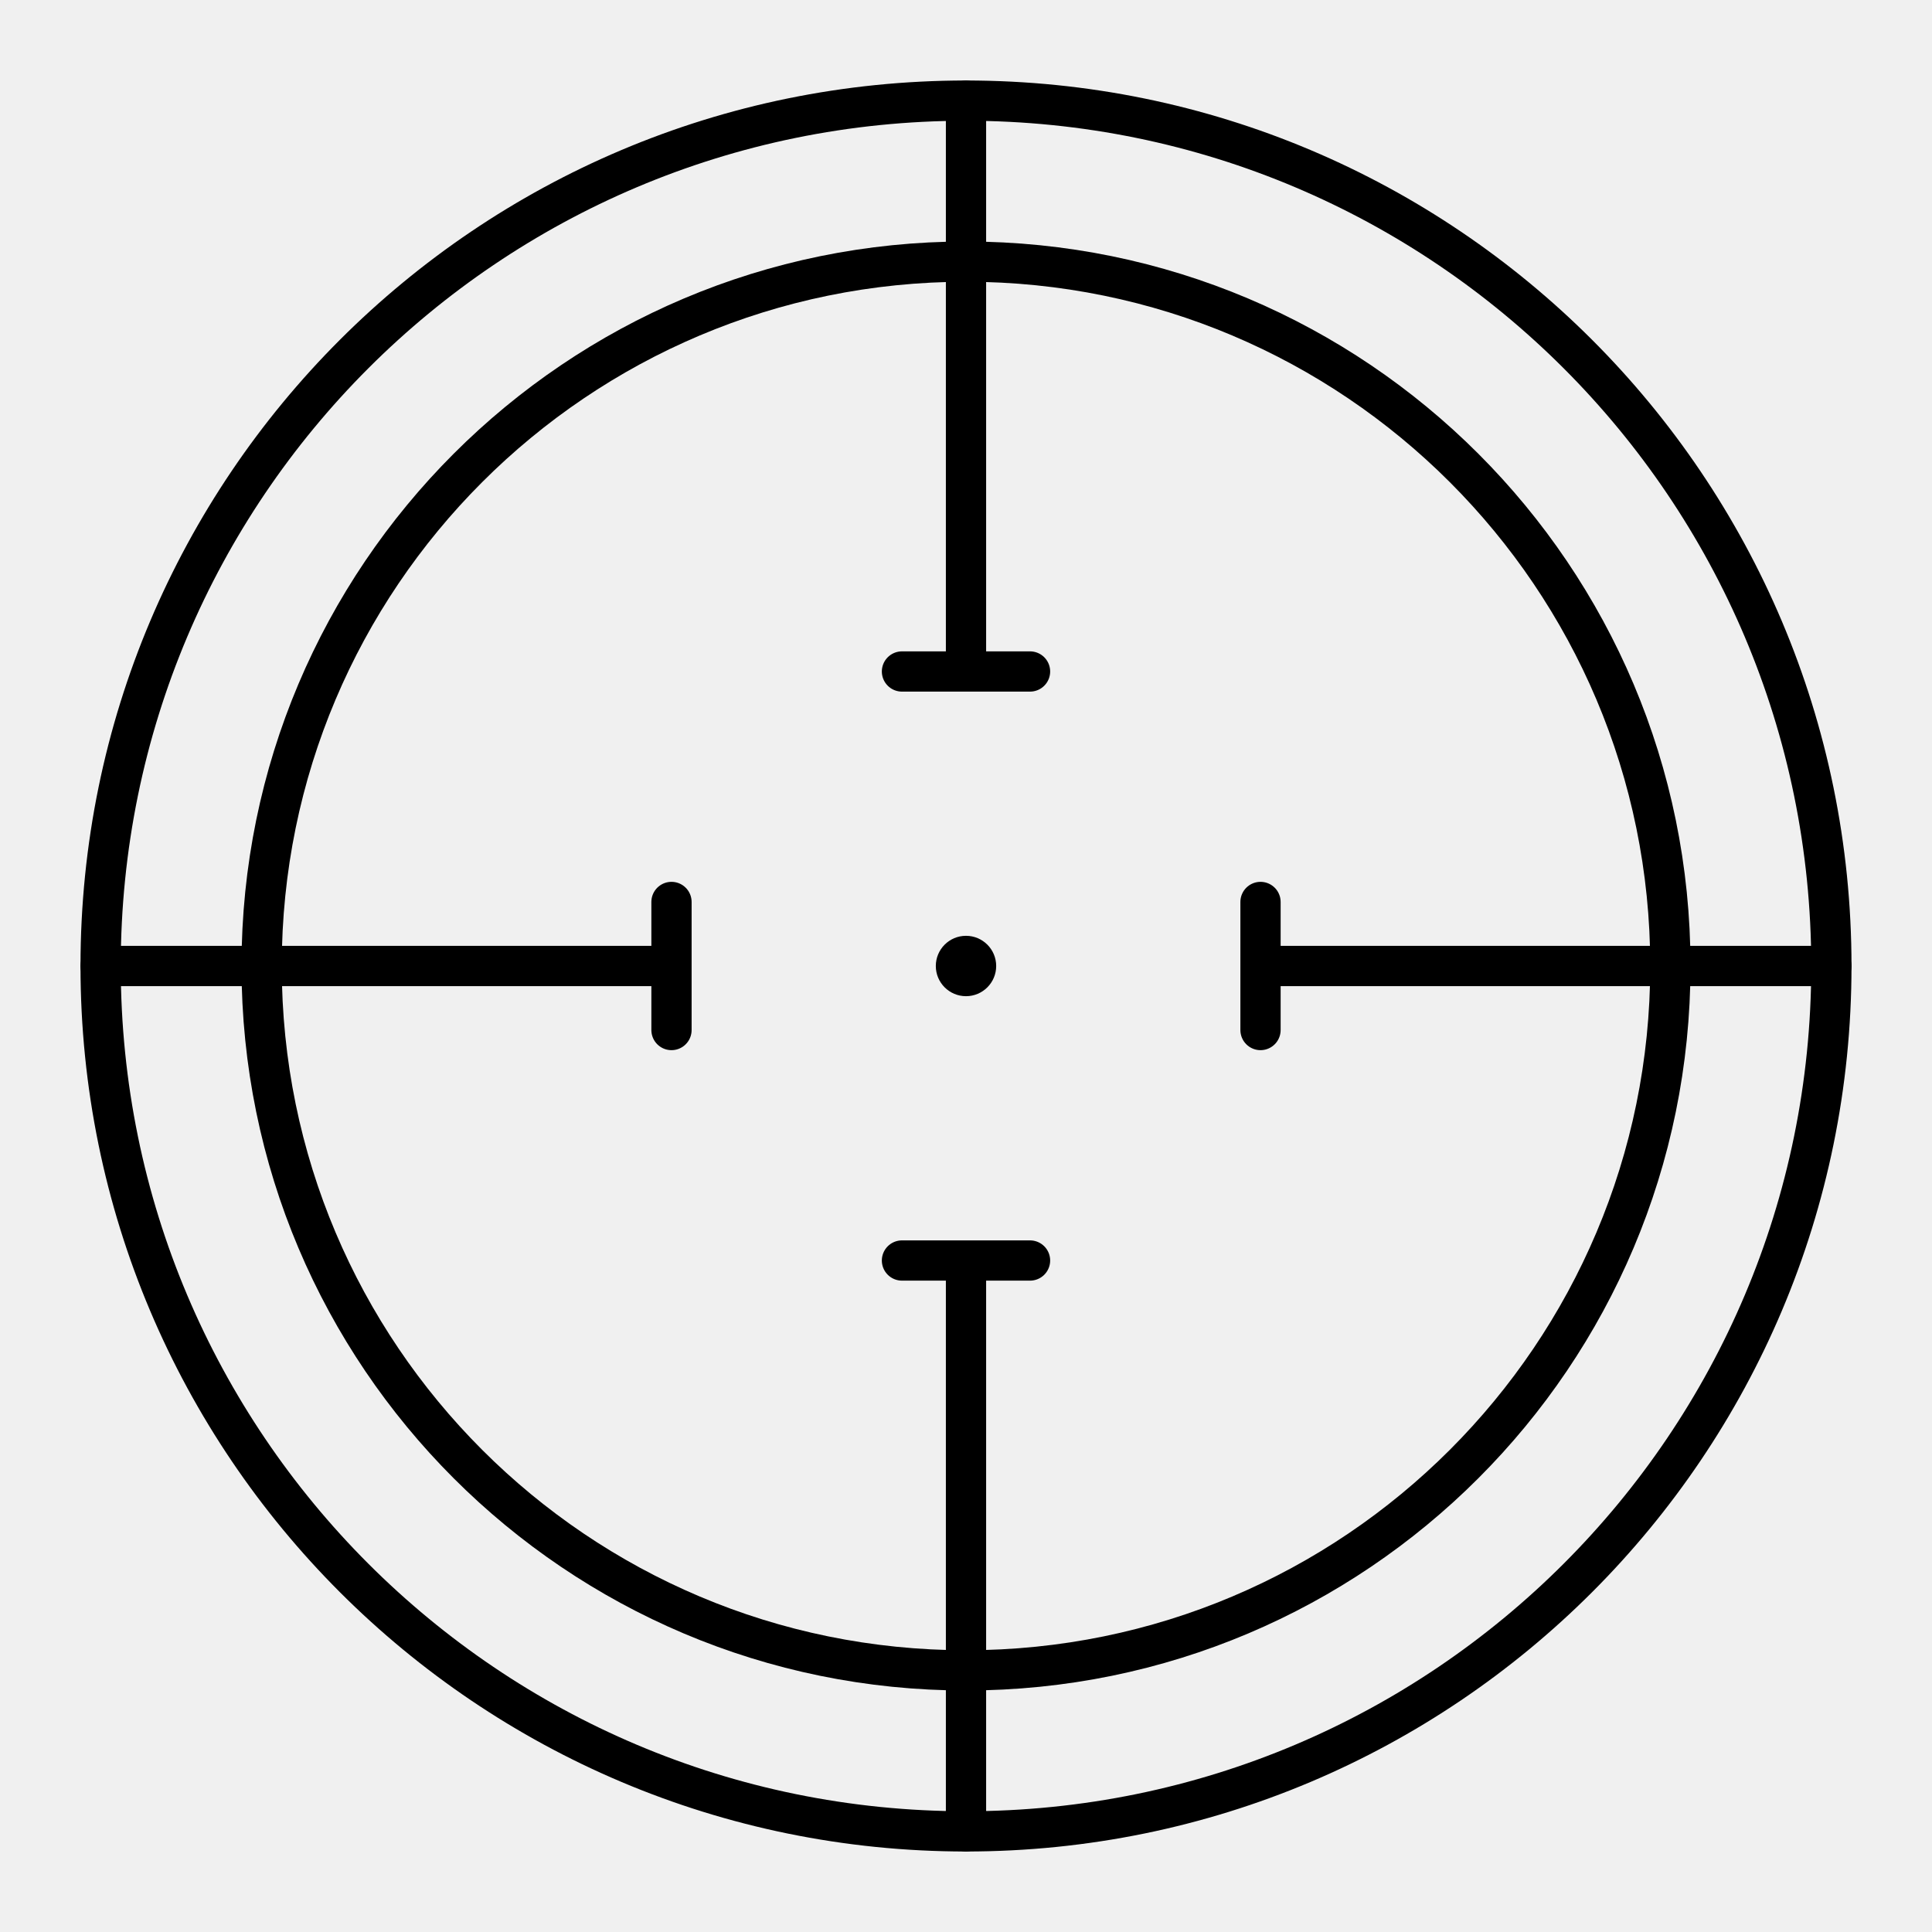
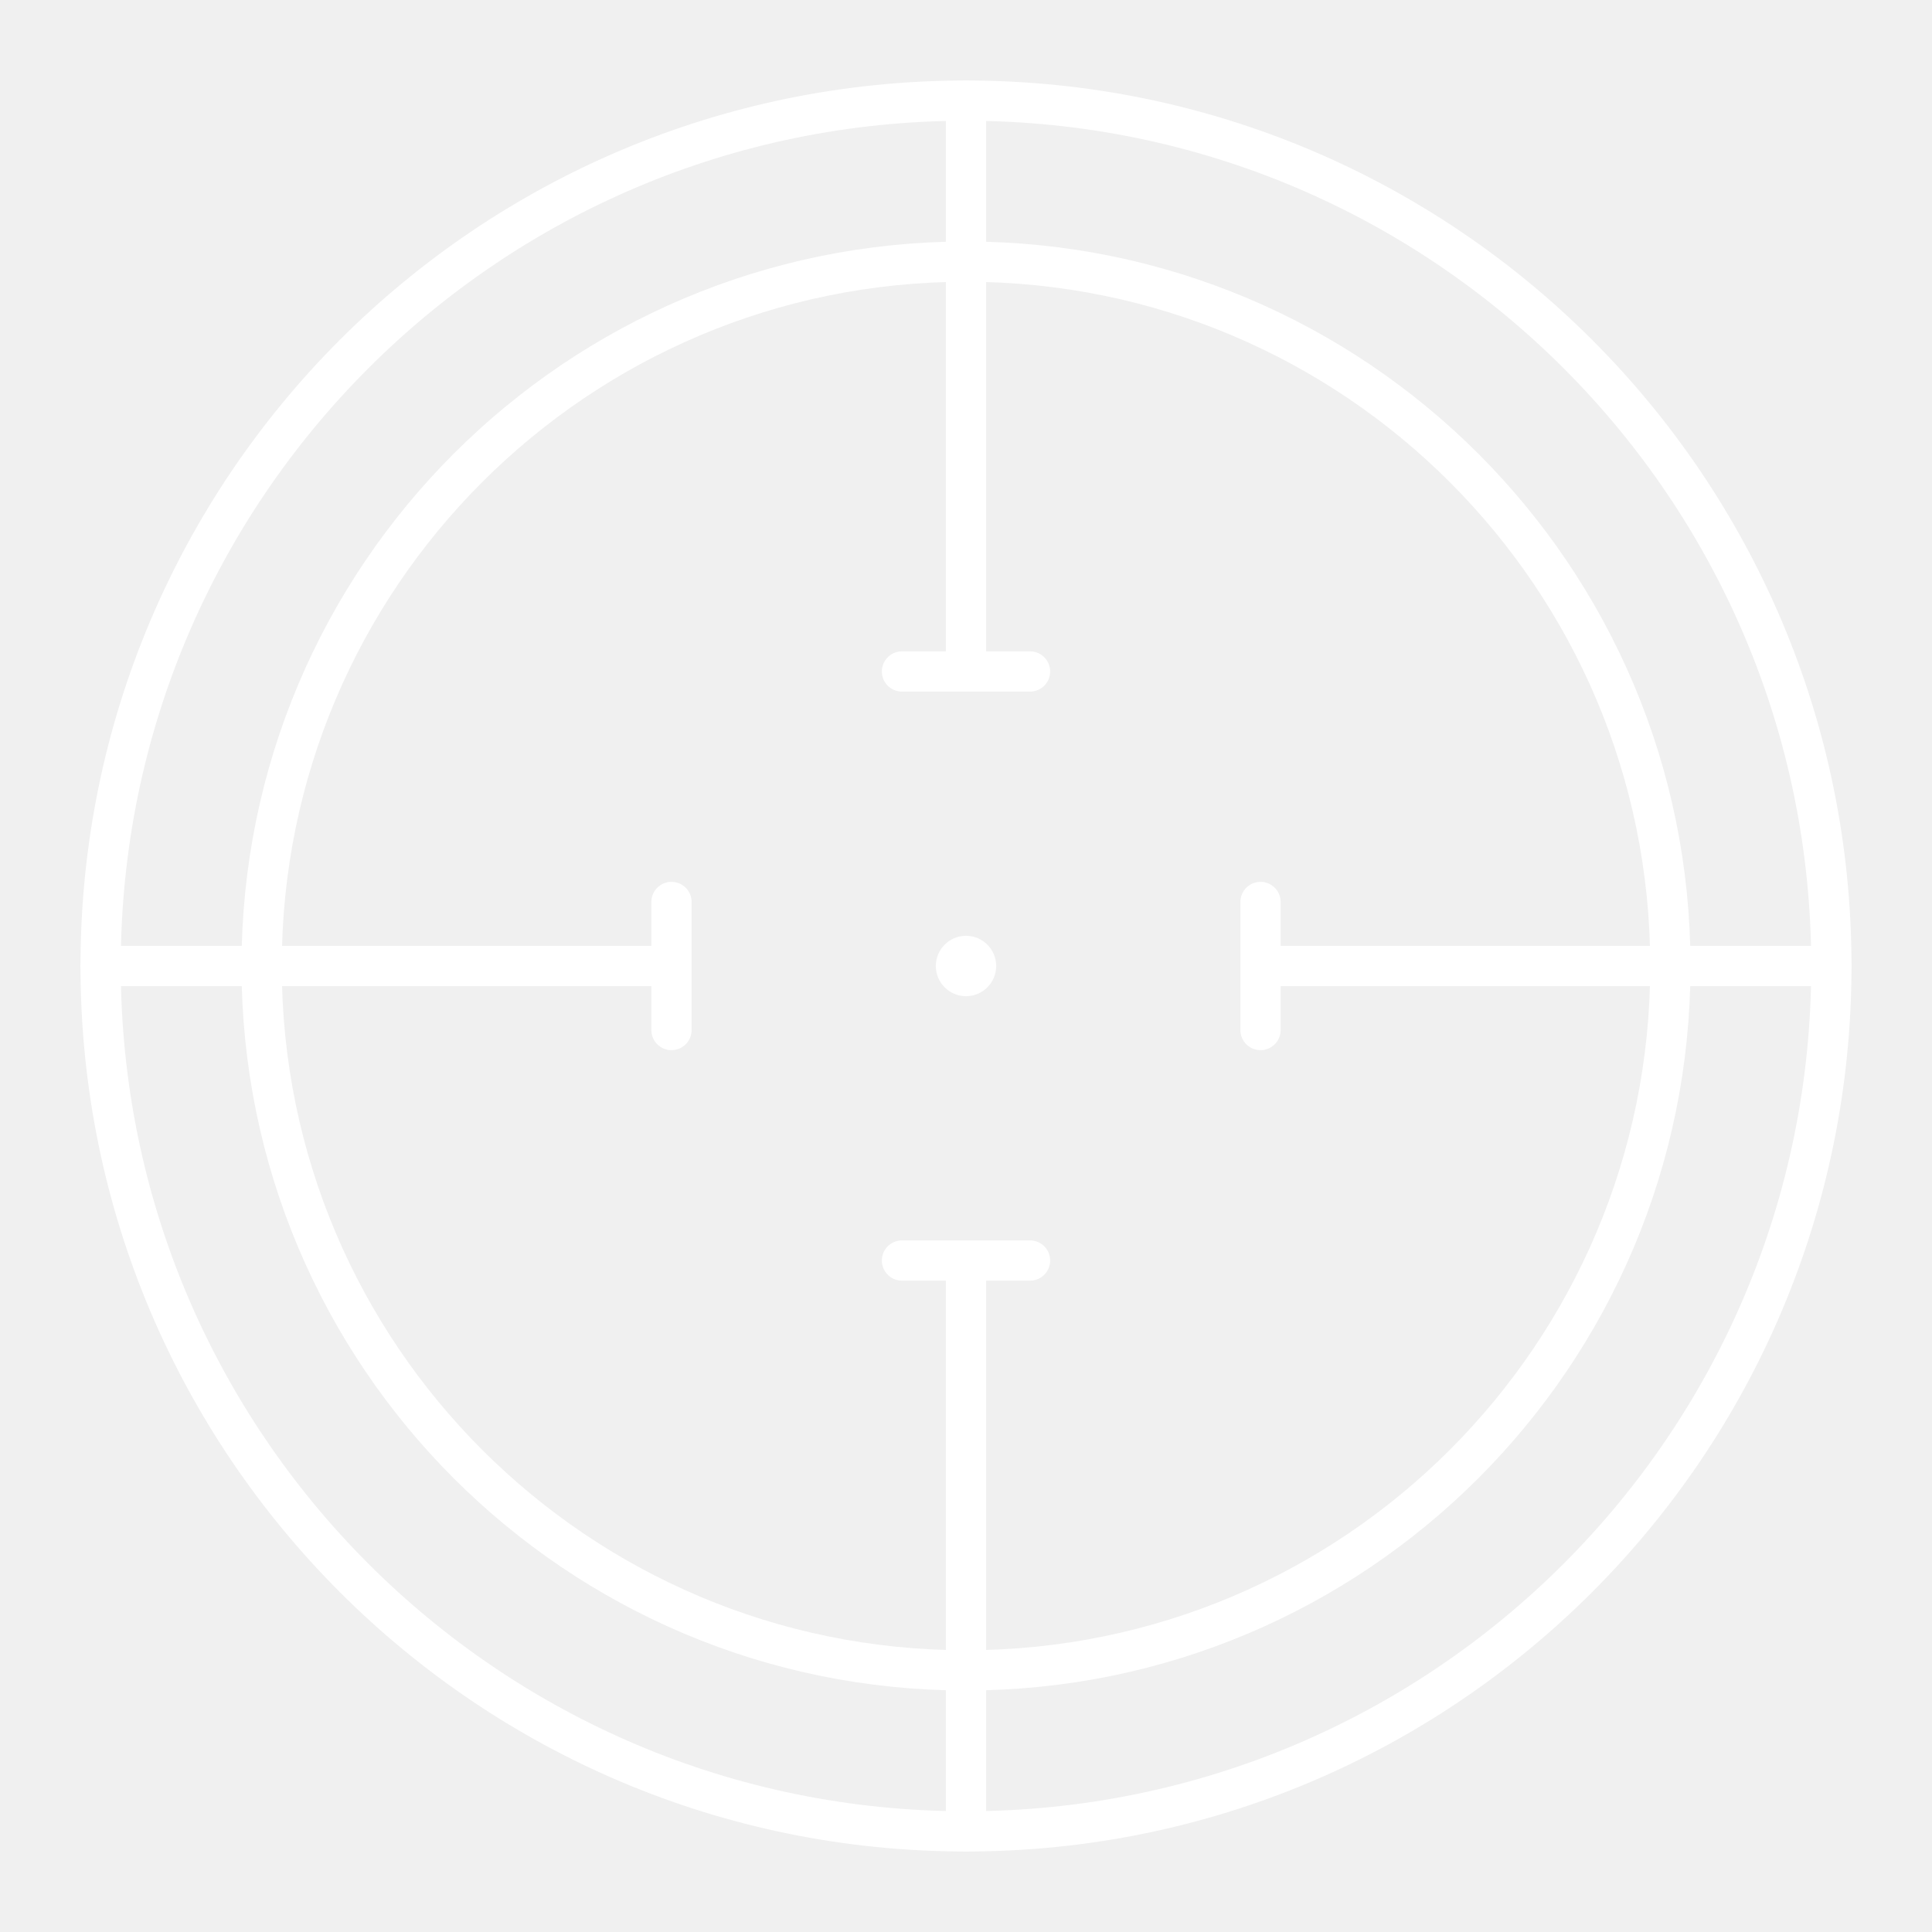
<svg xmlns="http://www.w3.org/2000/svg" width="512" height="512" viewBox="0 0 48 48">
-   <circle cx="24" cy="24" r="21.5" fill="none" stroke="#000000" stroke-linecap="round" stroke-linejoin="round" />
-   <circle cx="24" cy="24" r="17.5" fill="none" stroke="#000000" stroke-linecap="round" stroke-linejoin="round" />
-   <circle cx="24" cy="24" r=".75" fill="#000000" />
-   <path fill="none" stroke="#000000" stroke-linecap="round" stroke-linejoin="round" d="M2.5 24h14.183m0 1.591v-3.182M24 2.5v14.183m-1.591 0h3.182M45.5 24H31.317m0-1.591v3.182M24 45.5V31.317m1.591 0h-3.182" />
+   <circle cx="24" cy="24" r="21.5" fill="none" stroke="#FFFFFF" stroke-linecap="round" stroke-linejoin="round" />
+   <circle cx="24" cy="24" r="17.5" fill="none" stroke="#FFFFFF" stroke-linecap="round" stroke-linejoin="round" />
+   <circle cx="24" cy="24" r=".75" fill="#FFFFFF" />
+   <path fill="none" stroke="#FFFFFF" stroke-linecap="round" stroke-linejoin="round" d="M2.5 24h14.183m0 1.591v-3.182M24 2.5v14.183m-1.591 0h3.182M45.5 24H31.317m0-1.591v3.182M24 45.5V31.317m1.591 0h-3.182" />
</svg>
